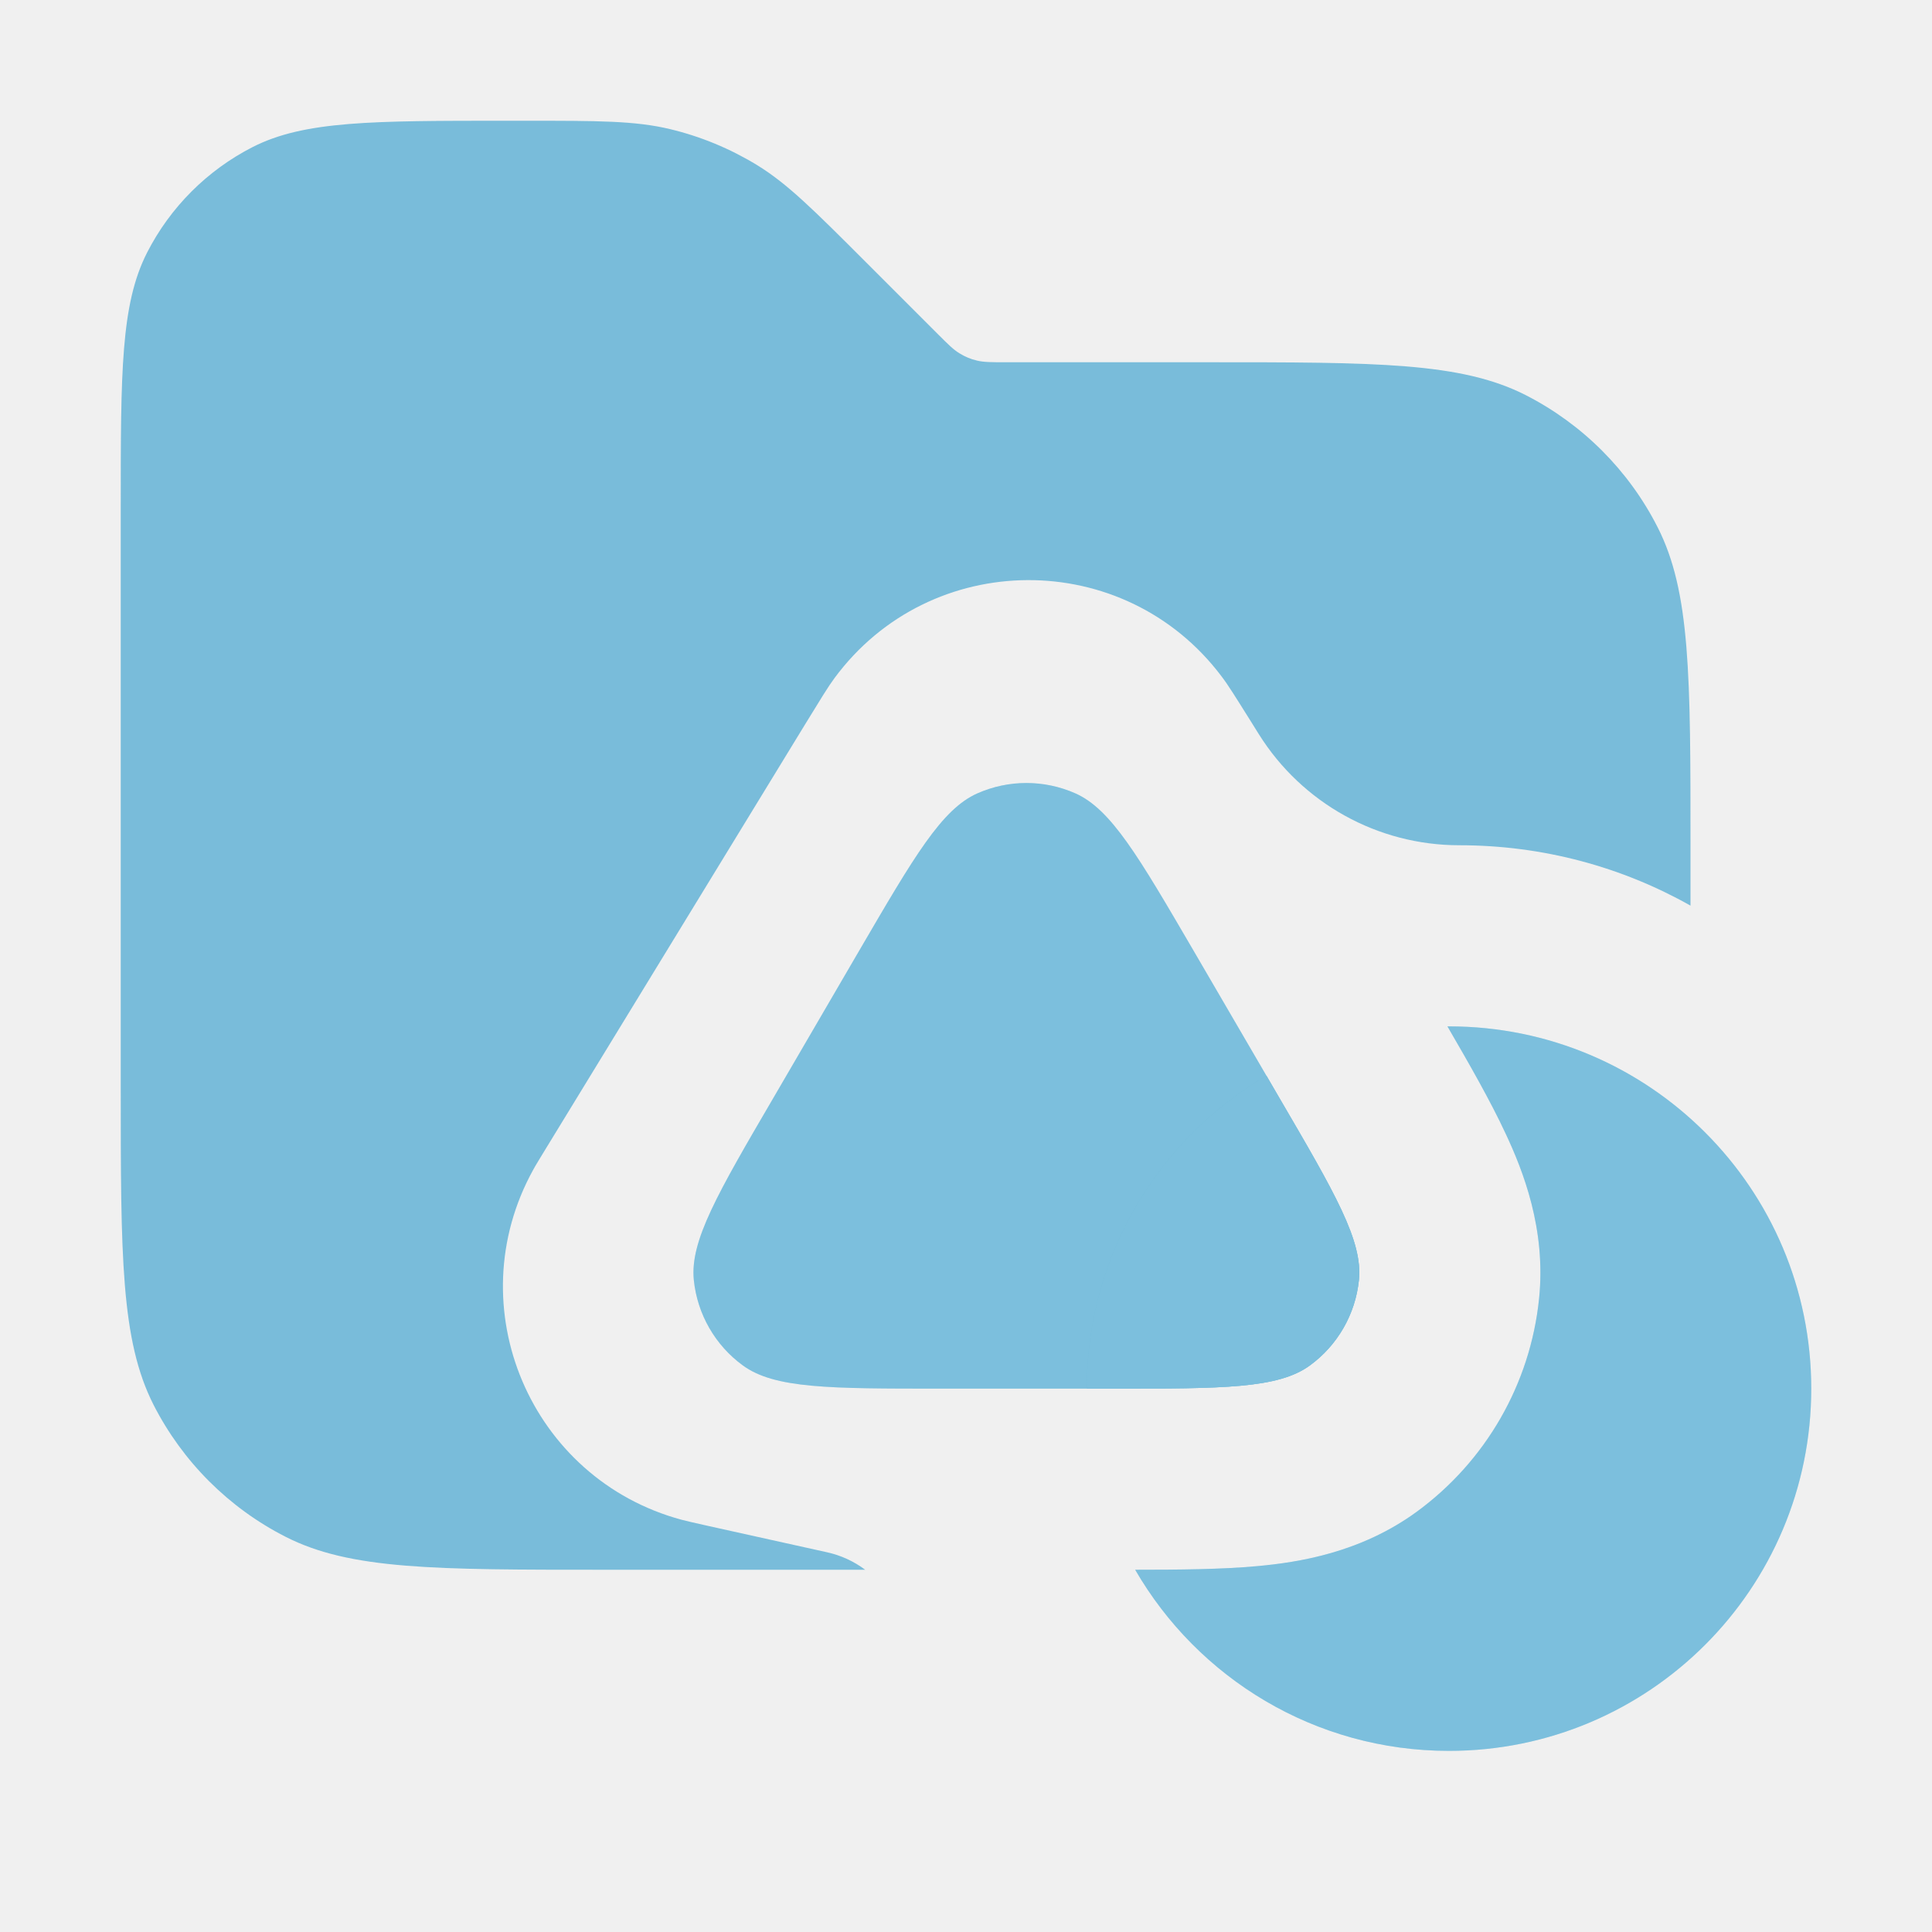
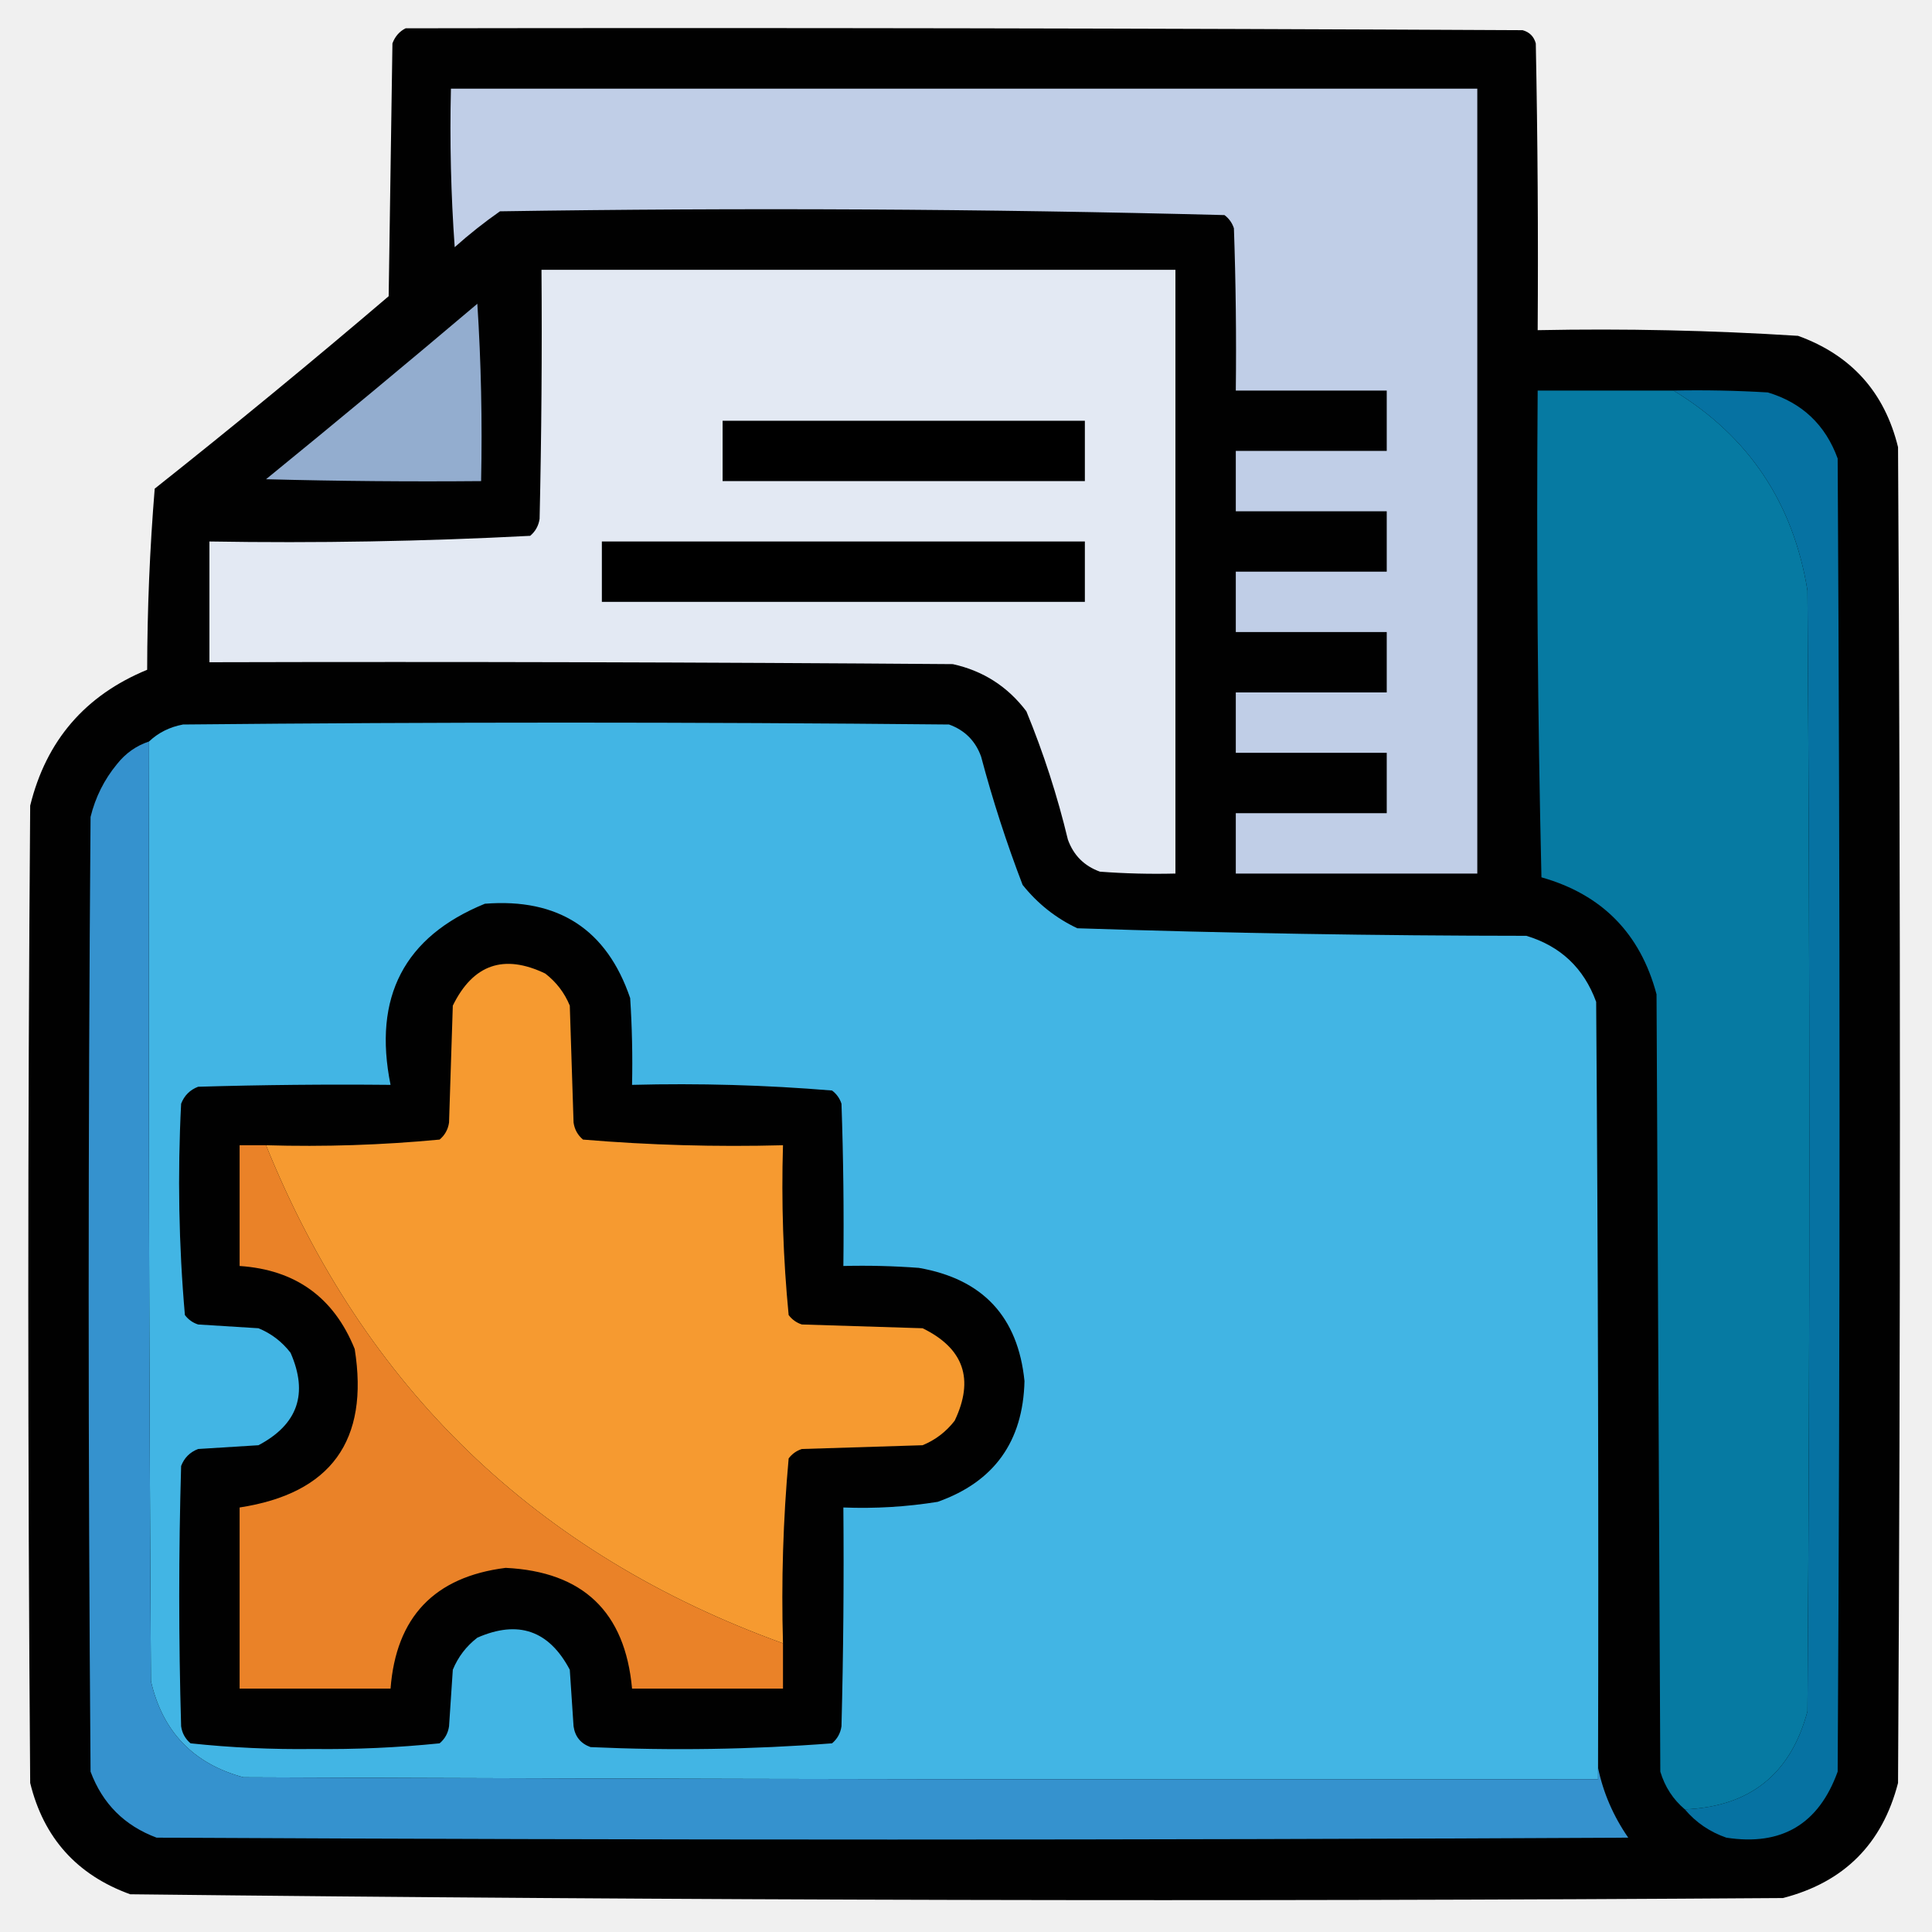
- <svg xmlns="http://www.w3.org/2000/svg" width="16" height="16" viewBox="0 0 16 16" fill="none">
-   <path opacity="0.8" fill-rule="evenodd" clip-rule="evenodd" d="M1 4.2V9C1 10.4 1 11.1 1.272 11.635C1.512 12.105 1.895 12.488 2.365 12.727C2.9 13 3.6 13 5 13H7.165C7.073 12.931 6.966 12.881 6.848 12.855L5.86 12.636C5.746 12.61 5.689 12.598 5.645 12.586C4.393 12.248 3.788 10.825 4.415 9.689C4.436 9.65 4.467 9.6 4.528 9.5L6.668 5.998C6.795 5.791 6.858 5.687 6.91 5.617C7.704 4.54 9.311 4.532 10.116 5.601C10.169 5.67 10.233 5.773 10.362 5.979L10.362 5.979L10.425 6.08C10.783 6.652 11.41 7 12.085 7C12.781 7 13.434 7.181 14 7.5V7C14 5.6 14 4.9 13.727 4.365C13.488 3.895 13.105 3.512 12.635 3.272C12.1 3 11.4 3 10 3H8.331C8.209 3 8.148 3 8.09 2.986C8.039 2.974 7.991 2.954 7.946 2.926C7.895 2.895 7.852 2.852 7.766 2.766L7.766 2.766L7.766 2.766L7.172 2.172C6.739 1.739 6.523 1.523 6.271 1.368C6.047 1.231 5.803 1.13 5.548 1.069C5.26 1 4.955 1 4.343 1H4.2C3.08 1 2.52 1 2.092 1.218C1.716 1.41 1.41 1.716 1.218 2.092C1 2.52 1 3.08 1 4.2Z" fill="#5BAFD4" />
-   <path d="M7.118 7.869L6.404 9.094C5.943 9.883 5.713 10.277 5.746 10.601C5.775 10.884 5.923 11.141 6.152 11.308C6.415 11.5 6.872 11.5 7.786 11.5H9.214C10.128 11.5 10.585 11.5 10.848 11.308C11.077 11.141 11.225 10.884 11.254 10.601C11.287 10.277 11.057 9.883 10.596 9.094L9.882 7.869C9.428 7.091 9.201 6.701 8.905 6.57C8.647 6.456 8.353 6.456 8.095 6.57C7.799 6.701 7.572 7.091 7.118 7.869Z" fill="#5BAFD4" />
-   <path d="M7.118 7.869L6.404 9.094C5.943 9.883 5.713 10.277 5.746 10.601C5.775 10.884 5.923 11.141 6.152 11.308C6.415 11.5 6.872 11.5 7.786 11.5H9.214C10.128 11.5 10.585 11.5 10.848 11.308C11.077 11.141 11.225 10.884 11.254 10.601C11.287 10.277 11.057 9.883 10.596 9.094L9.882 7.869C9.428 7.091 9.201 6.701 8.905 6.57C8.647 6.456 8.353 6.456 8.095 6.57C7.799 6.701 7.572 7.091 7.118 7.869Z" fill="white" fill-opacity="0.2" style="mix-blend-mode:plus-lighter" />
-   <path fill-rule="evenodd" clip-rule="evenodd" d="M9.401 13C9.92 13.897 10.889 14.5 12 14.5C13.657 14.5 15 13.157 15 11.5C15 9.843 13.657 8.5 12 8.5C11.995 8.5 11.991 8.5 11.987 8.5C12.169 8.813 12.344 9.119 12.469 9.388C12.613 9.695 12.805 10.179 12.746 10.754L11.254 10.601C11.287 10.277 11.057 9.883 10.596 9.094L10.488 8.908C9.598 9.429 9 10.395 9 11.5M9.401 13C9.764 13 10.117 12.997 10.412 12.97C10.75 12.939 11.264 12.861 11.731 12.521L10.848 11.308L11.731 12.521C12.305 12.102 12.674 11.46 12.746 10.754L11.254 10.601C11.225 10.884 11.077 11.141 10.848 11.308C10.585 11.5 10.128 11.5 9.214 11.5H9" fill="#5BAFD4" />
-   <path fill-rule="evenodd" clip-rule="evenodd" d="M9.401 13C9.92 13.897 10.889 14.5 12 14.5C13.657 14.5 15 13.157 15 11.5C15 9.843 13.657 8.5 12 8.5C11.995 8.5 11.991 8.5 11.987 8.5C12.169 8.813 12.344 9.119 12.469 9.388C12.613 9.695 12.805 10.179 12.746 10.754L11.254 10.601C11.287 10.277 11.057 9.883 10.596 9.094L10.488 8.908C9.598 9.429 9 10.395 9 11.5M9.401 13C9.764 13 10.117 12.997 10.412 12.97C10.75 12.939 11.264 12.861 11.731 12.521L10.848 11.308L11.731 12.521C12.305 12.102 12.674 11.46 12.746 10.754L11.254 10.601C11.225 10.884 11.077 11.141 10.848 11.308C10.585 11.5 10.128 11.5 9.214 11.5H9" fill="white" fill-opacity="0.2" style="mix-blend-mode:plus-lighter" />
+ <svg xmlns="http://www.w3.org/2000/svg" version="1.1" width="512px" height="512px" style="shape-rendering:geometricPrecision; text-rendering:geometricPrecision; image-rendering:optimizeQuality; fill-rule:evenodd; clip-rule:evenodd">
+   <g>
+     <path style="opacity:0.996" fill="#000000" d="M 107.5,7.5 C 206.167,7.333 304.834,7.5 403.5,8C 405.333,8.5 406.5,9.667 407,11.5C 407.5,36.831 407.667,62.164 407.5,87.5C 430.553,87.042 453.553,87.542 476.5,89C 490.606,94.106 499.44,103.939 503,118.5C 503.667,236.5 503.667,354.5 503,472.5C 498.833,488.667 488.667,498.833 472.5,503C 326.457,503.994 180.457,503.66 34.5,502C 20.394,496.894 11.56,487.061 8,472.5C 7.333,386.167 7.333,299.833 8,213.5C 12.237,196.262 22.571,184.262 39,177.5C 39.03,161.408 39.696,145.408 41,129.5C 61.958,112.878 82.624,95.878 103,78.5C 103.333,56.167 103.667,33.833 104,11.5C 104.69,9.65 105.856,8.316 107.5,7.5 Z" />
+   </g>
+   <g>
+     <path style="opacity:1" fill="#c0cee7" d="M 119.5,23.5 C 210.167,23.5 300.833,23.5 391.5,23.5C 391.5,92.833 391.5,162.167 391.5,231.5C 370.167,231.5 348.833,231.5 327.5,231.5C 327.5,226.167 327.5,220.833 327.5,215.5C 340.833,215.5 354.167,215.5 367.5,215.5C 367.5,210.167 367.5,204.833 367.5,199.5C 354.167,199.5 340.833,199.5 327.5,199.5C 327.5,194.167 327.5,188.833 327.5,183.5C 340.833,183.5 354.167,183.5 367.5,183.5C 367.5,178.167 367.5,172.833 367.5,167.5C 354.167,167.5 340.833,167.5 327.5,167.5C 327.5,162.167 327.5,156.833 327.5,151.5C 340.833,151.5 354.167,151.5 367.5,151.5C 367.5,146.167 367.5,140.833 367.5,135.5C 354.167,135.5 340.833,135.5 327.5,135.5C 327.5,130.167 327.5,124.833 327.5,119.5C 340.833,119.5 354.167,119.5 367.5,119.5C 367.5,114.167 367.5,108.833 367.5,103.5C 354.167,103.5 340.833,103.5 327.5,103.5C 327.667,89.163 327.5,74.829 327,60.5C 326.535,59.069 325.701,57.903 324.5,57C 260.558,55.344 196.558,55.011 132.5,56C 128.318,58.926 124.318,62.093 120.5,65.5C 119.501,51.516 119.167,37.516 119.5,23.5 Z" />
+   </g>
+   <g>
+     <path style="opacity:1" fill="#e3e9f3" d="M 143.5,71.5 C 199.5,71.5 255.5,71.5 311.5,71.5C 311.5,124.833 311.5,178.167 311.5,231.5C 304.825,231.666 298.158,231.5 291.5,231C 287.333,229.5 284.5,226.667 283,222.5C 280.209,210.877 276.543,199.544 272,188.5C 267.038,181.936 260.538,177.769 252.5,176C 186.834,175.5 121.168,175.333 55.5,175.5C 55.5,164.833 55.5,154.167 55.5,143.5C 83.897,143.975 112.23,143.475 140.5,142C 141.893,140.829 142.727,139.329 143,137.5C 143.5,115.503 143.667,93.502 143.5,71.5 Z" />
+   </g>
+   <g>
+     <path style="opacity:1" fill="#93adcf" d="M 126.5,80.5 C 127.496,95.991 127.83,111.658 127.5,127.5C 108.497,127.667 89.497,127.5 70.5,127C 89.357,111.636 108.023,96.136 126.5,80.5 Z" />
+   </g>
+   <g>
+     <path style="opacity:1" fill="#067aa2" d="M 443.5,103.5 C 463.397,115.598 475.23,133.265 479,156.5C 479.667,255.5 479.667,354.5 479,453.5C 474.574,470.134 463.741,478.801 446.5,479.5C 443.379,476.862 441.212,473.528 440,469.5C 439.667,400.833 439.333,332.167 439,263.5C 434.703,247.37 424.536,237.037 408.5,232.5C 407.5,189.505 407.167,146.505 407.5,103.5C 419.5,103.5 431.5,103.5 443.5,103.5 Z" />
+   </g>
+   <g>
+     <path style="opacity:1" fill="#0672a2" d="M 443.5,103.5 C 451.84,103.334 460.173,103.5 468.5,104C 477.573,106.739 483.74,112.573 487,121.5C 487.667,237.5 487.667,353.5 487,469.5C 481.975,483.43 472.141,489.263 457.5,487C 453.107,485.477 449.44,482.977 446.5,479.5C 463.741,478.801 474.574,470.134 479,453.5C 479.667,354.5 479.667,255.5 479,156.5C 475.23,133.265 463.397,115.598 443.5,103.5 Z" />
+   </g>
+   <g>
+     <path style="opacity:1" fill="#000000" d="M 191.5,111.5 C 223.5,111.5 255.5,111.5 287.5,111.5C 287.5,116.833 287.5,122.167 287.5,127.5C 255.5,127.5 223.5,127.5 191.5,127.5C 191.5,122.167 191.5,116.833 191.5,111.5 Z" />
+   </g>
+   <g>
+     <path style="opacity:1" fill="#000000" d="M 159.5,143.5 C 202.167,143.5 244.833,143.5 287.5,143.5C 287.5,148.833 287.5,154.167 287.5,159.5C 244.833,159.5 202.167,159.5 159.5,159.5C 159.5,154.167 159.5,148.833 159.5,143.5 Z" />
+   </g>
+   <g>
+     <path style="opacity:1" fill="#42b5e4" d="M 423.5,468.5 C 423.5,469.5 423.5,470.5 423.5,471.5C 303.833,471.667 184.166,471.5 64.5,471C 51.231,467.398 43.065,458.898 40,445.5C 39.5,362.501 39.333,279.501 39.5,196.5C 41.965,194.163 44.965,192.663 48.5,192C 116.167,191.333 183.833,191.333 251.5,192C 255.667,193.5 258.5,196.333 260,200.5C 263.069,212.041 266.736,223.374 271,234.5C 274.97,239.475 279.803,243.309 285.5,246C 325.128,247.304 364.795,247.971 404.5,248C 413.573,250.739 419.74,256.573 423,265.5C 423.5,333.166 423.667,400.833 423.5,468.5 Z" />
+   </g>
+   <g>
+     <path style="opacity:1" fill="#3592ce" d="M 39.5,196.5 C 39.333,279.501 39.5,362.501 40,445.5C 43.065,458.898 51.231,467.398 64.5,471C 184.166,471.5 303.833,471.667 423.5,471.5C 423.5,470.5 423.5,469.5 423.5,468.5C 424.883,475.124 427.549,481.291 431.5,487C 301.5,487.667 171.5,487.667 41.5,487C 33,483.833 27.167,478 24,469.5C 23.333,385.167 23.333,300.833 24,216.5C 25.279,211.275 27.612,206.609 31,202.5C 33.279,199.619 36.112,197.619 39.5,196.5 Z" />
+   </g>
+   <g>
+     <path style="opacity:1" fill="#010101" d="M 128.5,239.5 C 147.966,237.965 160.799,246.298 167,264.5C 167.5,272.159 167.666,279.826 167.5,287.5C 185.236,287.041 202.902,287.541 220.5,289C 221.701,289.903 222.535,291.069 223,292.5C 223.5,306.829 223.667,321.163 223.5,335.5C 230.175,335.334 236.842,335.5 243.5,336C 260.449,338.947 269.782,348.947 271.5,366C 271.116,382.032 263.449,392.698 248.5,398C 240.227,399.33 231.893,399.83 223.5,399.5C 223.667,418.836 223.5,438.17 223,457.5C 222.727,459.329 221.893,460.829 220.5,462C 199.231,463.633 177.897,463.966 156.5,463C 153.898,462.065 152.398,460.232 152,457.5C 151.667,452.5 151.333,447.5 151,442.5C 145.496,432.08 137.329,429.247 126.5,434C 123.567,436.264 121.4,439.098 120,442.5C 119.667,447.5 119.333,452.5 119,457.5C 118.727,459.329 117.893,460.829 116.5,462C 105.402,463.134 94.235,463.634 83,463.5C 72.073,463.645 61.24,463.145 50.5,462C 49.107,460.829 48.273,459.329 48,457.5C 47.333,434.5 47.333,411.5 48,388.5C 48.833,386.333 50.333,384.833 52.5,384C 57.833,383.667 63.167,383.333 68.5,383C 78.92,377.496 81.753,369.329 77,358.5C 74.736,355.567 71.902,353.4 68.5,352C 63.167,351.667 57.833,351.333 52.5,351C 51.069,350.535 49.903,349.701 49,348.5C 47.372,329.899 47.039,311.232 48,292.5C 48.833,290.333 50.333,288.833 52.5,288C 69.497,287.5 86.497,287.333 103.5,287.5C 98.8,264.219 107.133,248.219 128.5,239.5 Z" />
+   </g>
+   <g>
+     <path style="opacity:1" fill="#f69a30" d="M 207.5,435.5 C 142.204,411.87 96.537,367.87 70.5,303.5C 85.905,303.952 101.238,303.452 116.5,302C 117.893,300.829 118.727,299.329 119,297.5C 119.333,287.167 119.667,276.833 120,266.5C 125.362,255.569 133.528,252.735 144.5,258C 147.433,260.264 149.6,263.098 151,266.5C 151.333,276.833 151.667,287.167 152,297.5C 152.273,299.329 153.107,300.829 154.5,302C 172.073,303.473 189.739,303.973 207.5,303.5C 207.049,318.572 207.549,333.572 209,348.5C 209.903,349.701 211.069,350.535 212.5,351C 223.167,351.333 233.833,351.667 244.5,352C 255.41,357.327 258.243,365.494 253,376.5C 250.736,379.433 247.902,381.6 244.5,383C 233.833,383.333 223.167,383.667 212.5,384C 211.069,384.465 209.903,385.299 209,386.5C 207.53,402.738 207.03,419.071 207.5,435.5 Z" />
+   </g>
+   <g>
+     <path style="opacity:1" fill="#ea8228" d="M 70.5,303.5 C 96.537,367.87 142.204,411.87 207.5,435.5C 207.5,439.5 207.5,443.5 207.5,447.5C 194.167,447.5 180.833,447.5 167.5,447.5C 165.662,427.164 154.495,416.497 134,415.5C 115.124,417.876 104.957,428.542 103.5,447.5C 90.167,447.5 76.833,447.5 63.5,447.5C 63.5,431.5 63.5,415.5 63.5,399.5C 87.704,395.785 97.87,381.785 94,357.5C 88.48,343.825 78.314,336.491 63.5,335.5C 63.5,324.833 63.5,314.167 63.5,303.5C 65.833,303.5 68.167,303.5 70.5,303.5 Z" />
+   </g>
</svg>
